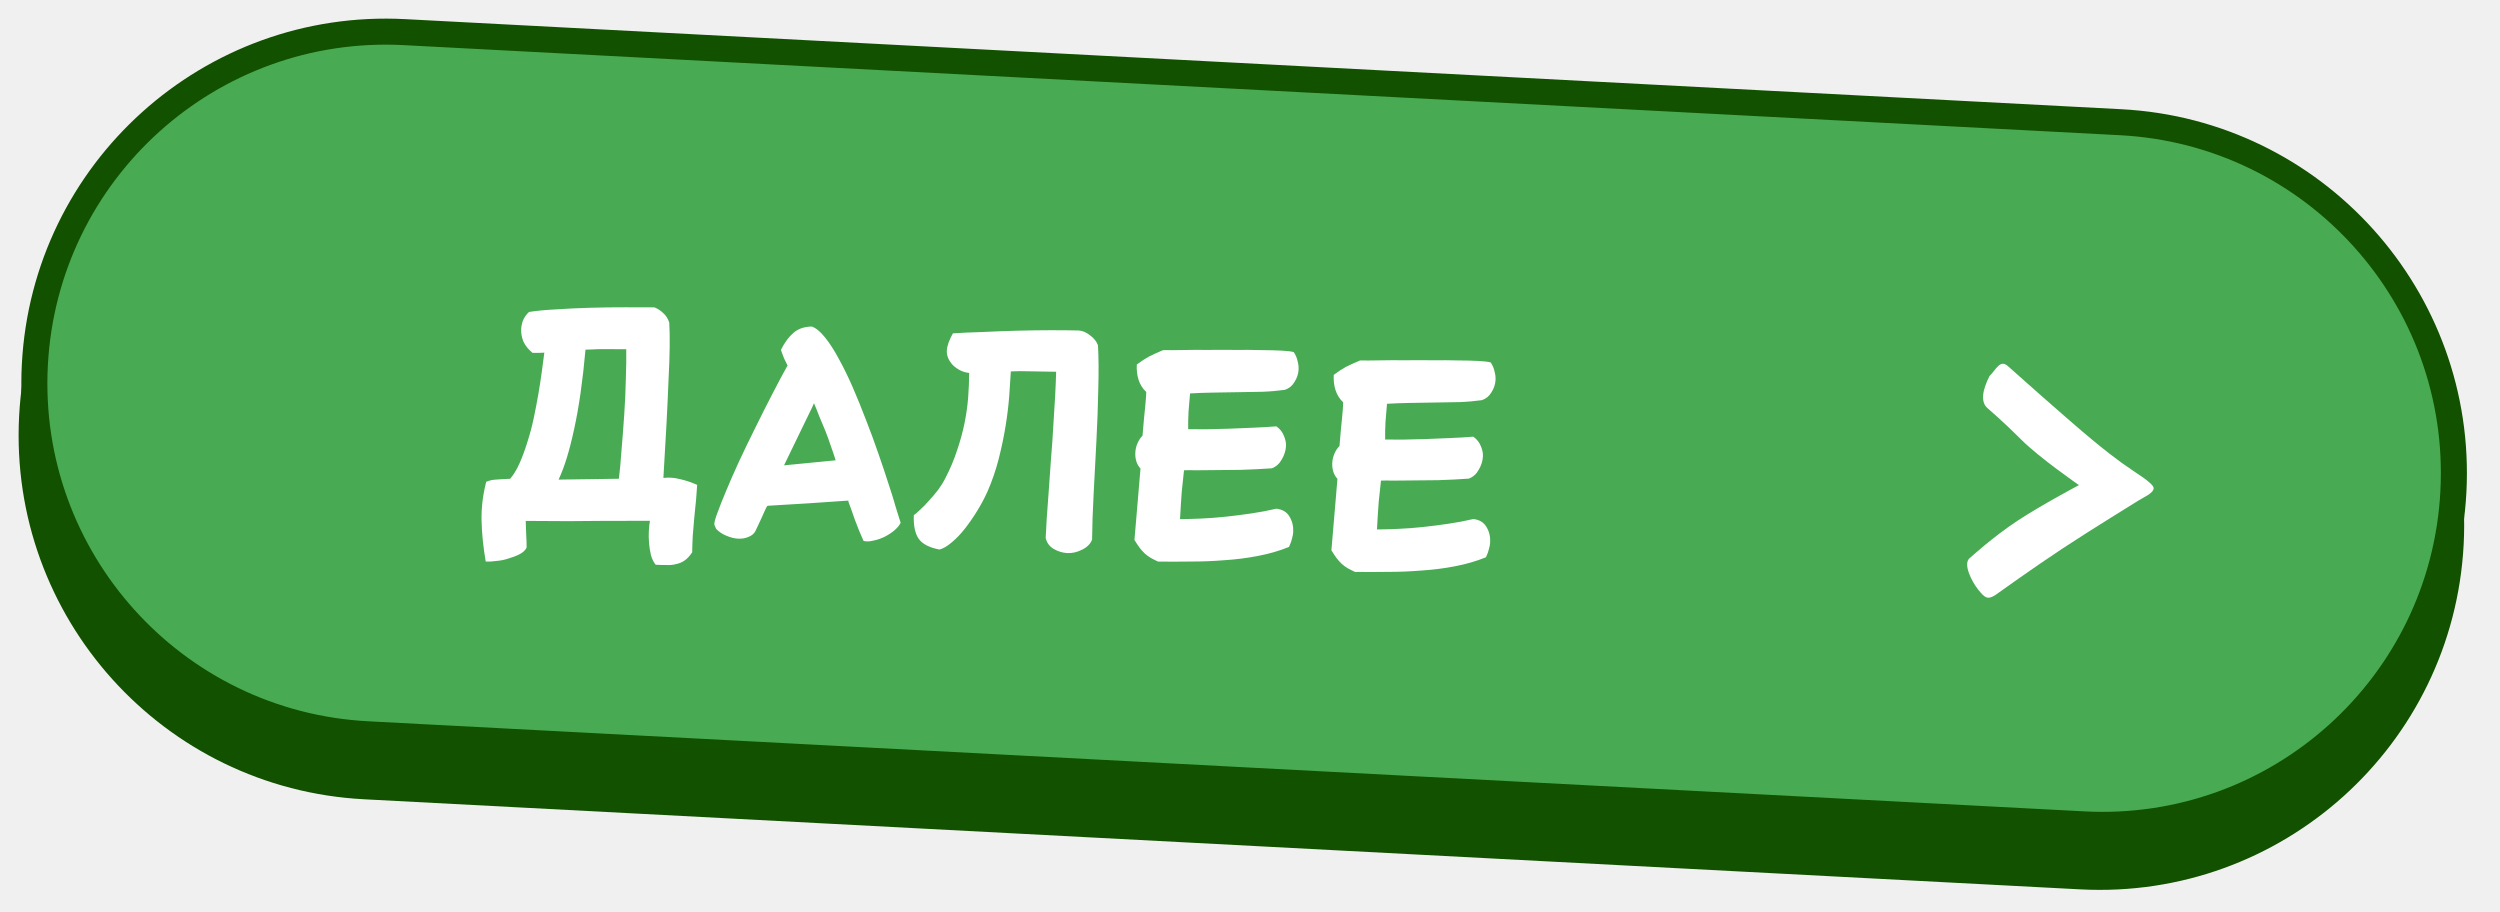
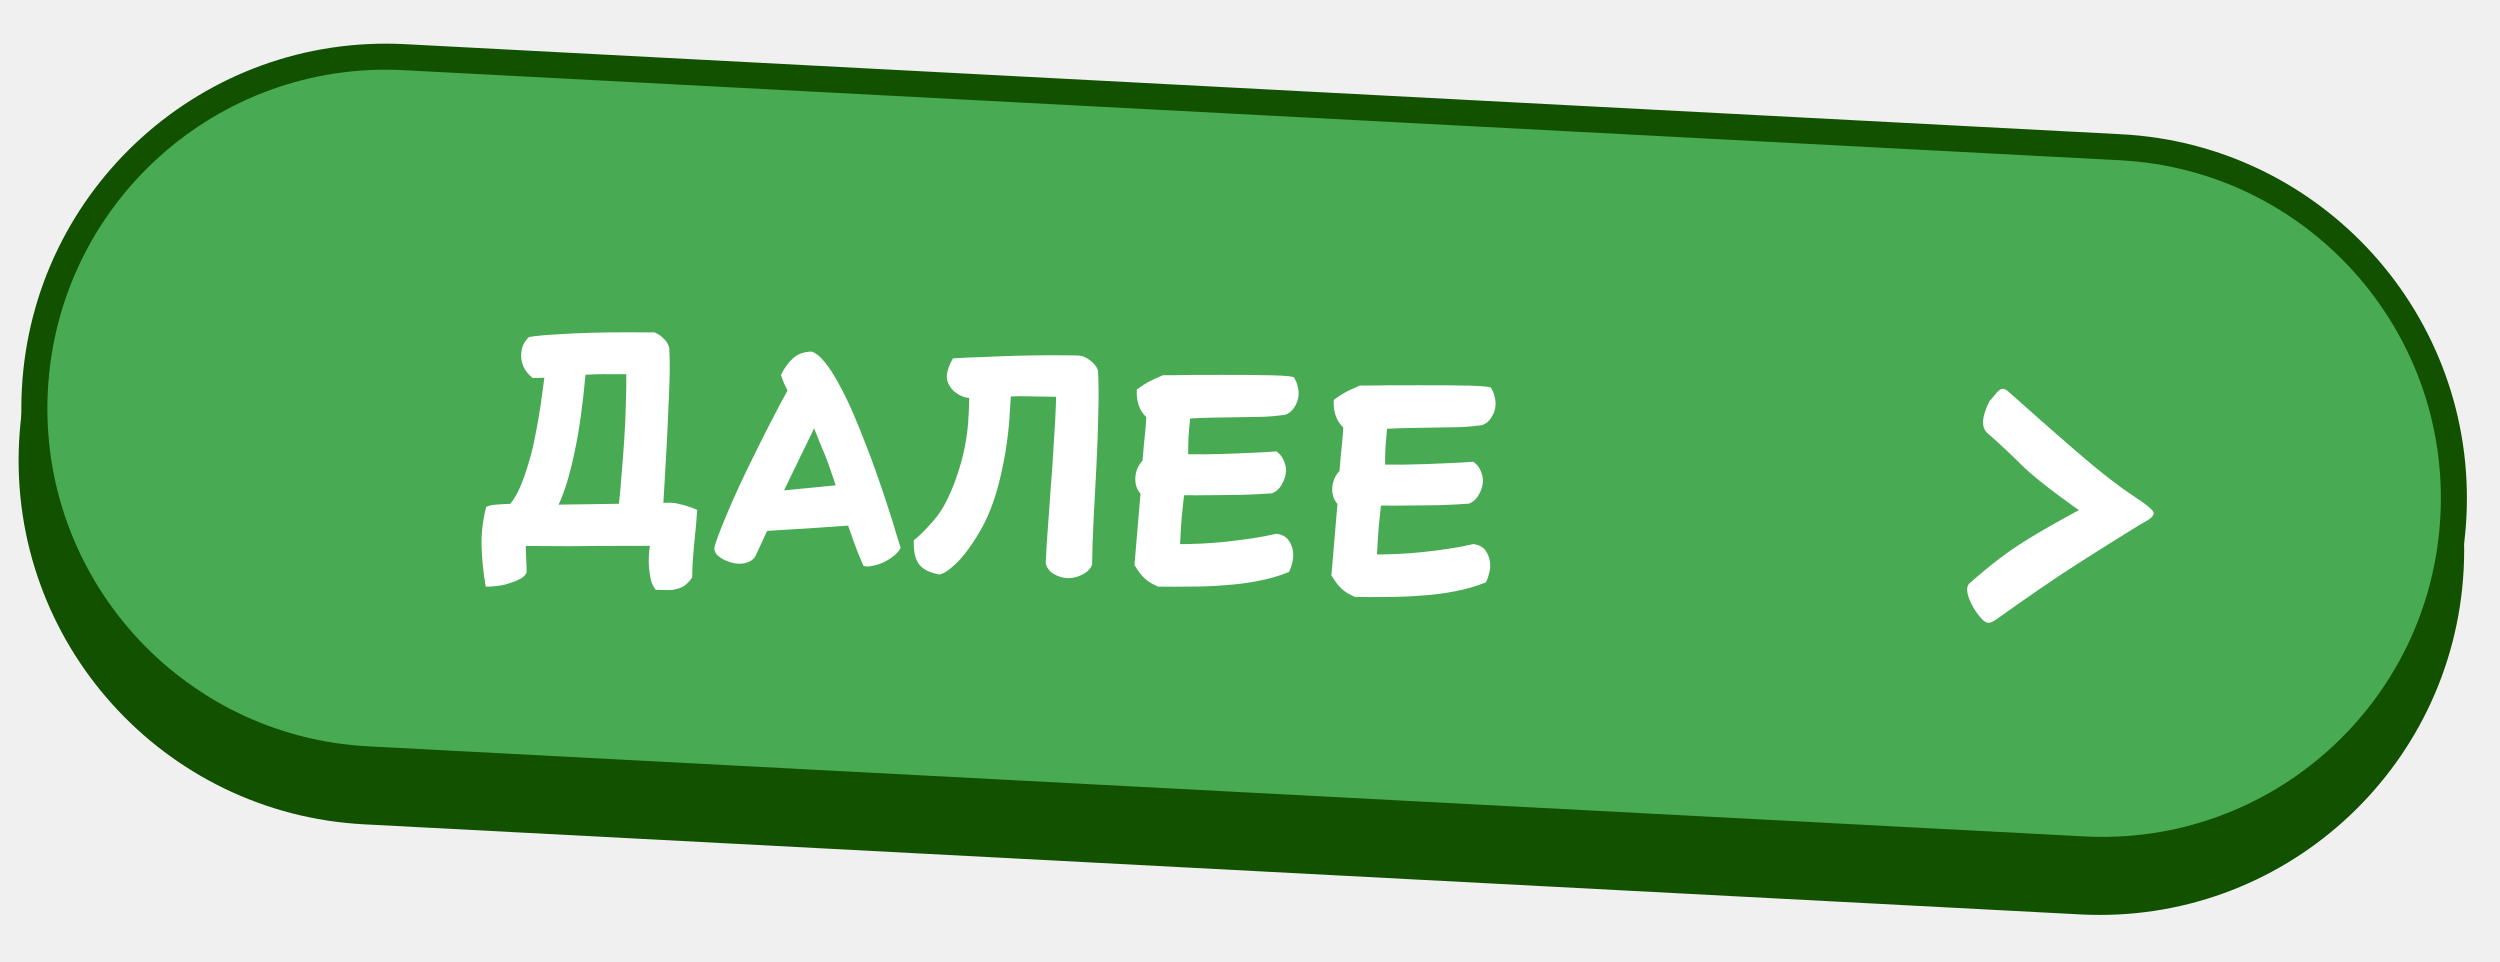
- <svg xmlns="http://www.w3.org/2000/svg" width="192" height="70" viewBox="0 0 96 35" fill="none">
+ <svg xmlns="http://www.w3.org/2000/svg" width="91" height="35" viewBox="0 0 96 35" fill="none">
  <rect x="1.468" y="1.997" width="94" height="28" rx="14" transform="rotate(3.00478 1.46771 1.99719)" fill="#125100" />
  <rect x="2.046" y="0.526" width="93" height="27" rx="13.5" transform="rotate(3.00478 2.04567 0.525522)" fill="#48AB53" stroke="#125100" />
  <path fill-rule="evenodd" clip-rule="evenodd" d="M75.967 22.647C75.73 22.357 75.34 21.624 75.659 21.413C75.659 21.413 76.527 20.621 77.459 20.005C78.391 19.39 79.832 18.628 79.832 18.628C79.832 18.628 78.308 17.575 77.622 16.887C76.937 16.2 76.332 15.683 76.332 15.683C76.037 15.44 76.129 14.969 76.397 14.441C76.664 14.176 76.796 13.804 77.091 14.048C77.091 14.048 79.402 16.115 80.392 16.93C81.382 17.744 81.78 17.983 81.78 17.983C81.94 18.115 82.711 18.557 82.701 18.752C82.691 18.947 82.283 19.11 82.11 19.225C82.11 19.225 80.245 20.373 79.175 21.08C78.105 21.786 76.629 22.844 76.629 22.844C76.31 23.055 76.204 22.938 75.967 22.647Z" fill="white" />
  <path d="M18.67 18.503C18.782 18.45 18.92 18.42 19.082 18.414C19.244 18.401 19.413 18.391 19.59 18.386C19.723 18.231 19.843 18.032 19.952 17.788C20.06 17.544 20.159 17.277 20.247 16.988C20.343 16.692 20.426 16.384 20.494 16.065C20.562 15.738 20.623 15.422 20.676 15.116C20.729 14.803 20.774 14.512 20.81 14.242C20.846 13.972 20.877 13.739 20.902 13.542C20.85 13.546 20.769 13.55 20.659 13.551C20.549 13.553 20.479 13.553 20.45 13.551C20.288 13.418 20.171 13.272 20.098 13.114C20.033 12.949 20.005 12.79 20.013 12.636C20.019 12.526 20.043 12.414 20.086 12.298C20.136 12.183 20.211 12.077 20.312 11.98C20.586 11.935 20.933 11.902 21.352 11.88C21.78 11.851 22.221 11.83 22.677 11.818C23.141 11.805 23.589 11.799 24.022 11.8C24.463 11.801 24.834 11.802 25.135 11.803C25.271 11.862 25.385 11.938 25.475 12.03C25.573 12.116 25.648 12.234 25.699 12.384C25.715 12.642 25.721 12.954 25.716 13.321C25.712 13.68 25.697 14.106 25.671 14.596C25.652 15.087 25.627 15.644 25.594 16.267C25.562 16.889 25.521 17.584 25.474 18.353C25.681 18.327 25.893 18.342 26.11 18.398C26.328 18.446 26.548 18.52 26.771 18.619C26.763 18.766 26.75 18.949 26.731 19.168C26.712 19.387 26.689 19.617 26.662 19.858C26.642 20.1 26.622 20.337 26.602 20.571C26.589 20.813 26.582 21.026 26.58 21.209C26.484 21.351 26.387 21.456 26.288 21.524C26.189 21.592 26.08 21.638 25.961 21.661C25.849 21.692 25.727 21.704 25.596 21.697C25.463 21.698 25.324 21.694 25.178 21.686C25.102 21.594 25.042 21.473 24.998 21.324C24.962 21.175 24.937 21.02 24.924 20.858C24.91 20.703 24.907 20.548 24.915 20.395C24.923 20.241 24.937 20.109 24.958 20C24.701 20.002 24.422 20.002 24.12 20C23.827 20 23.489 20 23.107 20.002C22.732 20.005 22.306 20.008 21.829 20.012C21.352 20.009 20.805 20.006 20.188 20.003C20.195 20.151 20.201 20.32 20.205 20.511C20.217 20.71 20.223 20.883 20.222 21.029C20.173 21.13 20.084 21.213 19.956 21.28C19.827 21.346 19.685 21.401 19.529 21.445C19.379 21.496 19.223 21.528 19.061 21.541C18.905 21.562 18.769 21.57 18.652 21.564C18.556 21.008 18.503 20.484 18.492 19.991C18.481 19.499 18.541 19.003 18.67 18.503ZM23.765 18.384C23.802 18.093 23.836 17.727 23.866 17.288C23.904 16.85 23.939 16.393 23.971 15.917C24.004 15.441 24.024 14.98 24.033 14.532C24.049 14.085 24.054 13.711 24.048 13.409C23.916 13.41 23.769 13.41 23.607 13.408C23.453 13.408 23.299 13.407 23.145 13.406C22.998 13.406 22.866 13.41 22.748 13.418C22.63 13.42 22.542 13.422 22.483 13.427C22.375 14.633 22.23 15.649 22.047 16.477C21.872 17.297 21.673 17.944 21.45 18.417L23.765 18.384ZM27.432 20.152C27.421 20.085 27.458 19.937 27.544 19.706C27.63 19.469 27.744 19.181 27.886 18.843C28.029 18.498 28.196 18.118 28.387 17.702C28.585 17.279 28.791 16.853 29.005 16.424C29.219 15.987 29.432 15.565 29.644 15.157C29.857 14.742 30.056 14.367 30.243 14.032C30.243 14.025 30.24 14.021 30.232 14.021C30.225 14.013 30.222 14.005 30.223 13.998C30.19 13.923 30.153 13.848 30.113 13.772C30.081 13.697 30.039 13.585 29.988 13.435C30.127 13.156 30.285 12.94 30.462 12.788C30.64 12.628 30.875 12.545 31.169 12.539C31.328 12.591 31.497 12.728 31.676 12.951C31.856 13.173 32.032 13.447 32.206 13.772C32.387 14.097 32.566 14.463 32.743 14.868C32.92 15.274 33.089 15.691 33.251 16.118C33.419 16.545 33.577 16.972 33.723 17.398C33.87 17.817 34 18.206 34.114 18.564C34.234 18.923 34.332 19.237 34.406 19.505C34.487 19.766 34.547 19.957 34.585 20.076C34.536 20.176 34.453 20.275 34.338 20.372C34.231 20.461 34.105 20.543 33.962 20.616C33.826 20.682 33.684 20.73 33.536 20.759C33.394 20.796 33.269 20.8 33.16 20.772C33.035 20.494 32.925 20.224 32.828 19.962C32.739 19.7 32.656 19.468 32.579 19.266L32.581 19.222C32.102 19.255 31.586 19.291 31.033 19.328C30.488 19.358 29.969 19.39 29.475 19.422C29.46 19.436 29.444 19.457 29.428 19.486C29.419 19.508 29.399 19.55 29.366 19.615C29.34 19.68 29.299 19.773 29.241 19.895C29.183 20.017 29.105 20.185 29.005 20.4C28.949 20.5 28.86 20.572 28.741 20.617C28.62 20.67 28.487 20.692 28.34 20.684C28.201 20.677 28.053 20.64 27.895 20.573C27.744 20.514 27.612 20.426 27.501 20.31L27.432 20.152ZM32.089 17.676C32.039 17.512 31.979 17.332 31.908 17.138C31.845 16.943 31.774 16.749 31.697 16.554C31.619 16.359 31.54 16.171 31.462 15.991C31.391 15.803 31.323 15.635 31.257 15.484C31.232 15.534 31.203 15.599 31.17 15.678C31.137 15.75 31.079 15.868 30.997 16.032C30.915 16.197 30.804 16.426 30.663 16.72C30.524 17.006 30.338 17.389 30.107 17.869L32.089 17.676ZM35.09 19.783C35.158 19.735 35.243 19.663 35.343 19.565C35.451 19.468 35.56 19.356 35.669 19.23C35.786 19.104 35.9 18.97 36.01 18.829C36.121 18.681 36.217 18.528 36.298 18.37C36.486 18.006 36.638 17.647 36.752 17.293C36.873 16.939 36.968 16.592 37.038 16.25C37.107 15.909 37.154 15.577 37.178 15.255C37.202 14.934 37.215 14.622 37.216 14.321C37.084 14.307 36.965 14.271 36.858 14.214C36.751 14.157 36.659 14.09 36.582 14.012C36.506 13.928 36.448 13.84 36.409 13.75C36.37 13.652 36.353 13.556 36.358 13.461C36.362 13.373 36.386 13.268 36.429 13.145C36.48 13.016 36.534 12.901 36.591 12.801C36.893 12.78 37.265 12.763 37.706 12.75C38.148 12.729 38.596 12.712 39.053 12.699C39.516 12.687 39.957 12.681 40.375 12.68C40.801 12.681 41.15 12.684 41.421 12.691C41.568 12.699 41.715 12.762 41.863 12.88C42.011 12.99 42.111 13.117 42.162 13.259C42.189 13.73 42.193 14.289 42.174 14.934C42.162 15.579 42.138 16.246 42.102 16.935C42.066 17.623 42.03 18.3 41.995 18.967C41.96 19.626 41.941 20.212 41.936 20.726C41.868 20.892 41.737 21.021 41.541 21.113C41.352 21.206 41.167 21.248 40.983 21.238C40.8 21.228 40.627 21.175 40.463 21.079C40.306 20.989 40.203 20.852 40.154 20.666C40.164 20.483 40.177 20.234 40.194 19.919C40.218 19.604 40.243 19.253 40.271 18.865C40.299 18.47 40.328 18.057 40.358 17.625C40.396 17.187 40.425 16.762 40.447 16.352C40.476 15.935 40.5 15.547 40.519 15.188C40.538 14.822 40.55 14.518 40.556 14.276C40.241 14.267 39.922 14.261 39.599 14.259C39.276 14.249 39.015 14.25 38.816 14.262C38.804 14.504 38.784 14.807 38.757 15.173C38.731 15.531 38.685 15.918 38.619 16.333C38.554 16.741 38.465 17.166 38.354 17.608C38.243 18.043 38.1 18.461 37.925 18.863C37.816 19.107 37.686 19.354 37.533 19.603C37.381 19.852 37.222 20.082 37.057 20.294C36.891 20.506 36.72 20.684 36.544 20.829C36.375 20.974 36.219 21.065 36.078 21.102C35.693 21.03 35.428 20.895 35.284 20.697C35.14 20.498 35.075 20.194 35.09 19.783ZM43.795 17.993C43.719 17.908 43.665 17.814 43.634 17.709C43.603 17.605 43.59 17.494 43.597 17.377C43.603 17.252 43.631 17.133 43.681 17.018C43.732 16.903 43.795 16.807 43.873 16.73C43.893 16.482 43.912 16.27 43.928 16.094C43.945 15.912 43.961 15.758 43.974 15.634C43.989 15.503 43.998 15.393 44.003 15.305C44.008 15.21 44.012 15.126 44.016 15.053C43.876 14.92 43.778 14.765 43.721 14.585C43.664 14.406 43.642 14.21 43.653 13.998C43.828 13.868 43.984 13.766 44.12 13.692C44.264 13.619 44.444 13.537 44.662 13.445C44.867 13.449 45.121 13.447 45.422 13.441C45.724 13.435 46.047 13.433 46.392 13.437C46.737 13.433 47.086 13.433 47.438 13.437C47.791 13.433 48.118 13.436 48.418 13.444C48.727 13.446 48.991 13.452 49.21 13.464C49.437 13.476 49.594 13.495 49.681 13.521C49.756 13.635 49.805 13.752 49.828 13.87C49.859 13.982 49.871 14.089 49.866 14.192C49.857 14.36 49.805 14.519 49.709 14.668C49.62 14.818 49.498 14.918 49.341 14.969C49.082 15.006 48.794 15.032 48.477 15.044C48.169 15.05 47.849 15.055 47.518 15.06C47.195 15.065 46.875 15.07 46.559 15.076C46.243 15.081 45.956 15.092 45.698 15.108C45.68 15.32 45.66 15.55 45.64 15.799C45.627 16.04 45.623 16.268 45.626 16.481C45.81 16.483 46.037 16.484 46.309 16.484C46.581 16.476 46.872 16.469 47.18 16.463C47.489 16.45 47.802 16.437 48.119 16.424C48.435 16.412 48.733 16.394 49.014 16.372C49.155 16.475 49.252 16.598 49.303 16.74C49.362 16.875 49.388 17.005 49.382 17.13C49.372 17.305 49.319 17.475 49.222 17.639C49.133 17.803 49.006 17.918 48.841 17.983C48.487 18.008 48.093 18.028 47.659 18.042C47.226 18.048 46.814 18.052 46.425 18.054C46.205 18.057 46.025 18.059 45.885 18.059C45.753 18.052 45.614 18.052 45.466 18.059C45.439 18.292 45.41 18.566 45.379 18.88C45.356 19.187 45.334 19.539 45.313 19.934C45.563 19.933 45.838 19.925 46.14 19.912C46.449 19.898 46.763 19.874 47.08 19.84C47.405 19.805 47.73 19.764 48.056 19.715C48.389 19.666 48.708 19.606 49.013 19.534C49.246 19.561 49.414 19.661 49.515 19.835C49.623 20.01 49.671 20.211 49.659 20.438C49.656 20.504 49.641 20.584 49.614 20.678C49.594 20.772 49.555 20.88 49.498 21.002C49.13 21.152 48.735 21.267 48.312 21.347C47.896 21.428 47.468 21.483 47.026 21.511C46.59 21.547 46.153 21.564 45.712 21.563C45.278 21.57 44.864 21.57 44.467 21.564C44.36 21.514 44.263 21.465 44.178 21.417C44.099 21.369 44.025 21.313 43.955 21.251C43.892 21.189 43.83 21.119 43.768 21.043C43.706 20.959 43.638 20.856 43.563 20.735L43.795 17.993ZM51.358 18.39C51.282 18.305 51.228 18.211 51.197 18.106C51.166 18.002 51.153 17.891 51.159 17.774C51.166 17.649 51.194 17.529 51.244 17.415C51.294 17.3 51.358 17.204 51.436 17.127C51.456 16.879 51.474 16.667 51.491 16.491C51.508 16.309 51.523 16.155 51.537 16.031C51.551 15.9 51.561 15.79 51.566 15.702C51.571 15.607 51.575 15.523 51.579 15.45C51.439 15.317 51.341 15.162 51.284 14.982C51.227 14.803 51.204 14.607 51.216 14.395C51.391 14.265 51.547 14.163 51.683 14.089C51.827 14.016 52.007 13.934 52.225 13.842C52.43 13.846 52.684 13.844 52.985 13.838C53.287 13.832 53.61 13.83 53.955 13.834C54.3 13.83 54.649 13.83 55.001 13.834C55.354 13.83 55.681 13.833 55.981 13.841C56.289 13.842 56.553 13.849 56.773 13.861C57 13.873 57.157 13.892 57.244 13.918C57.319 14.032 57.368 14.149 57.391 14.268C57.422 14.379 57.434 14.486 57.429 14.589C57.42 14.757 57.368 14.916 57.272 15.065C57.183 15.215 57.06 15.315 56.904 15.366C56.645 15.403 56.357 15.429 56.04 15.441C55.732 15.447 55.412 15.452 55.081 15.457C54.758 15.462 54.438 15.467 54.122 15.473C53.806 15.478 53.519 15.489 53.261 15.505C53.243 15.717 53.223 15.947 53.203 16.196C53.19 16.437 53.186 16.665 53.189 16.878C53.373 16.88 53.6 16.881 53.872 16.881C54.144 16.873 54.434 16.866 54.743 16.86C55.052 16.847 55.365 16.834 55.681 16.821C55.998 16.809 56.296 16.791 56.577 16.769C56.718 16.872 56.814 16.995 56.866 17.137C56.925 17.272 56.951 17.402 56.944 17.527C56.935 17.702 56.882 17.872 56.785 18.036C56.696 18.2 56.569 18.315 56.404 18.379C56.05 18.405 55.656 18.425 55.222 18.439C54.788 18.445 54.377 18.449 53.988 18.451C53.767 18.454 53.587 18.456 53.448 18.456C53.316 18.449 53.176 18.449 53.029 18.456C53.002 18.689 52.973 18.963 52.942 19.277C52.919 19.584 52.896 19.936 52.876 20.331C53.125 20.33 53.401 20.322 53.703 20.308C54.012 20.295 54.325 20.271 54.643 20.237C54.968 20.202 55.293 20.161 55.619 20.112C55.952 20.063 56.271 20.003 56.576 19.931C56.809 19.957 56.977 20.058 57.078 20.232C57.186 20.407 57.234 20.608 57.222 20.835C57.219 20.901 57.204 20.981 57.177 21.075C57.157 21.169 57.118 21.277 57.06 21.399C56.693 21.549 56.297 21.664 55.875 21.744C55.459 21.825 55.031 21.88 54.588 21.908C54.153 21.944 53.715 21.961 53.275 21.96C52.841 21.967 52.426 21.967 52.03 21.961C51.922 21.911 51.826 21.862 51.74 21.814C51.662 21.765 51.588 21.71 51.518 21.648C51.455 21.586 51.392 21.516 51.331 21.44C51.269 21.356 51.201 21.253 51.126 21.132L51.358 18.39Z" fill="white" />
</svg>
